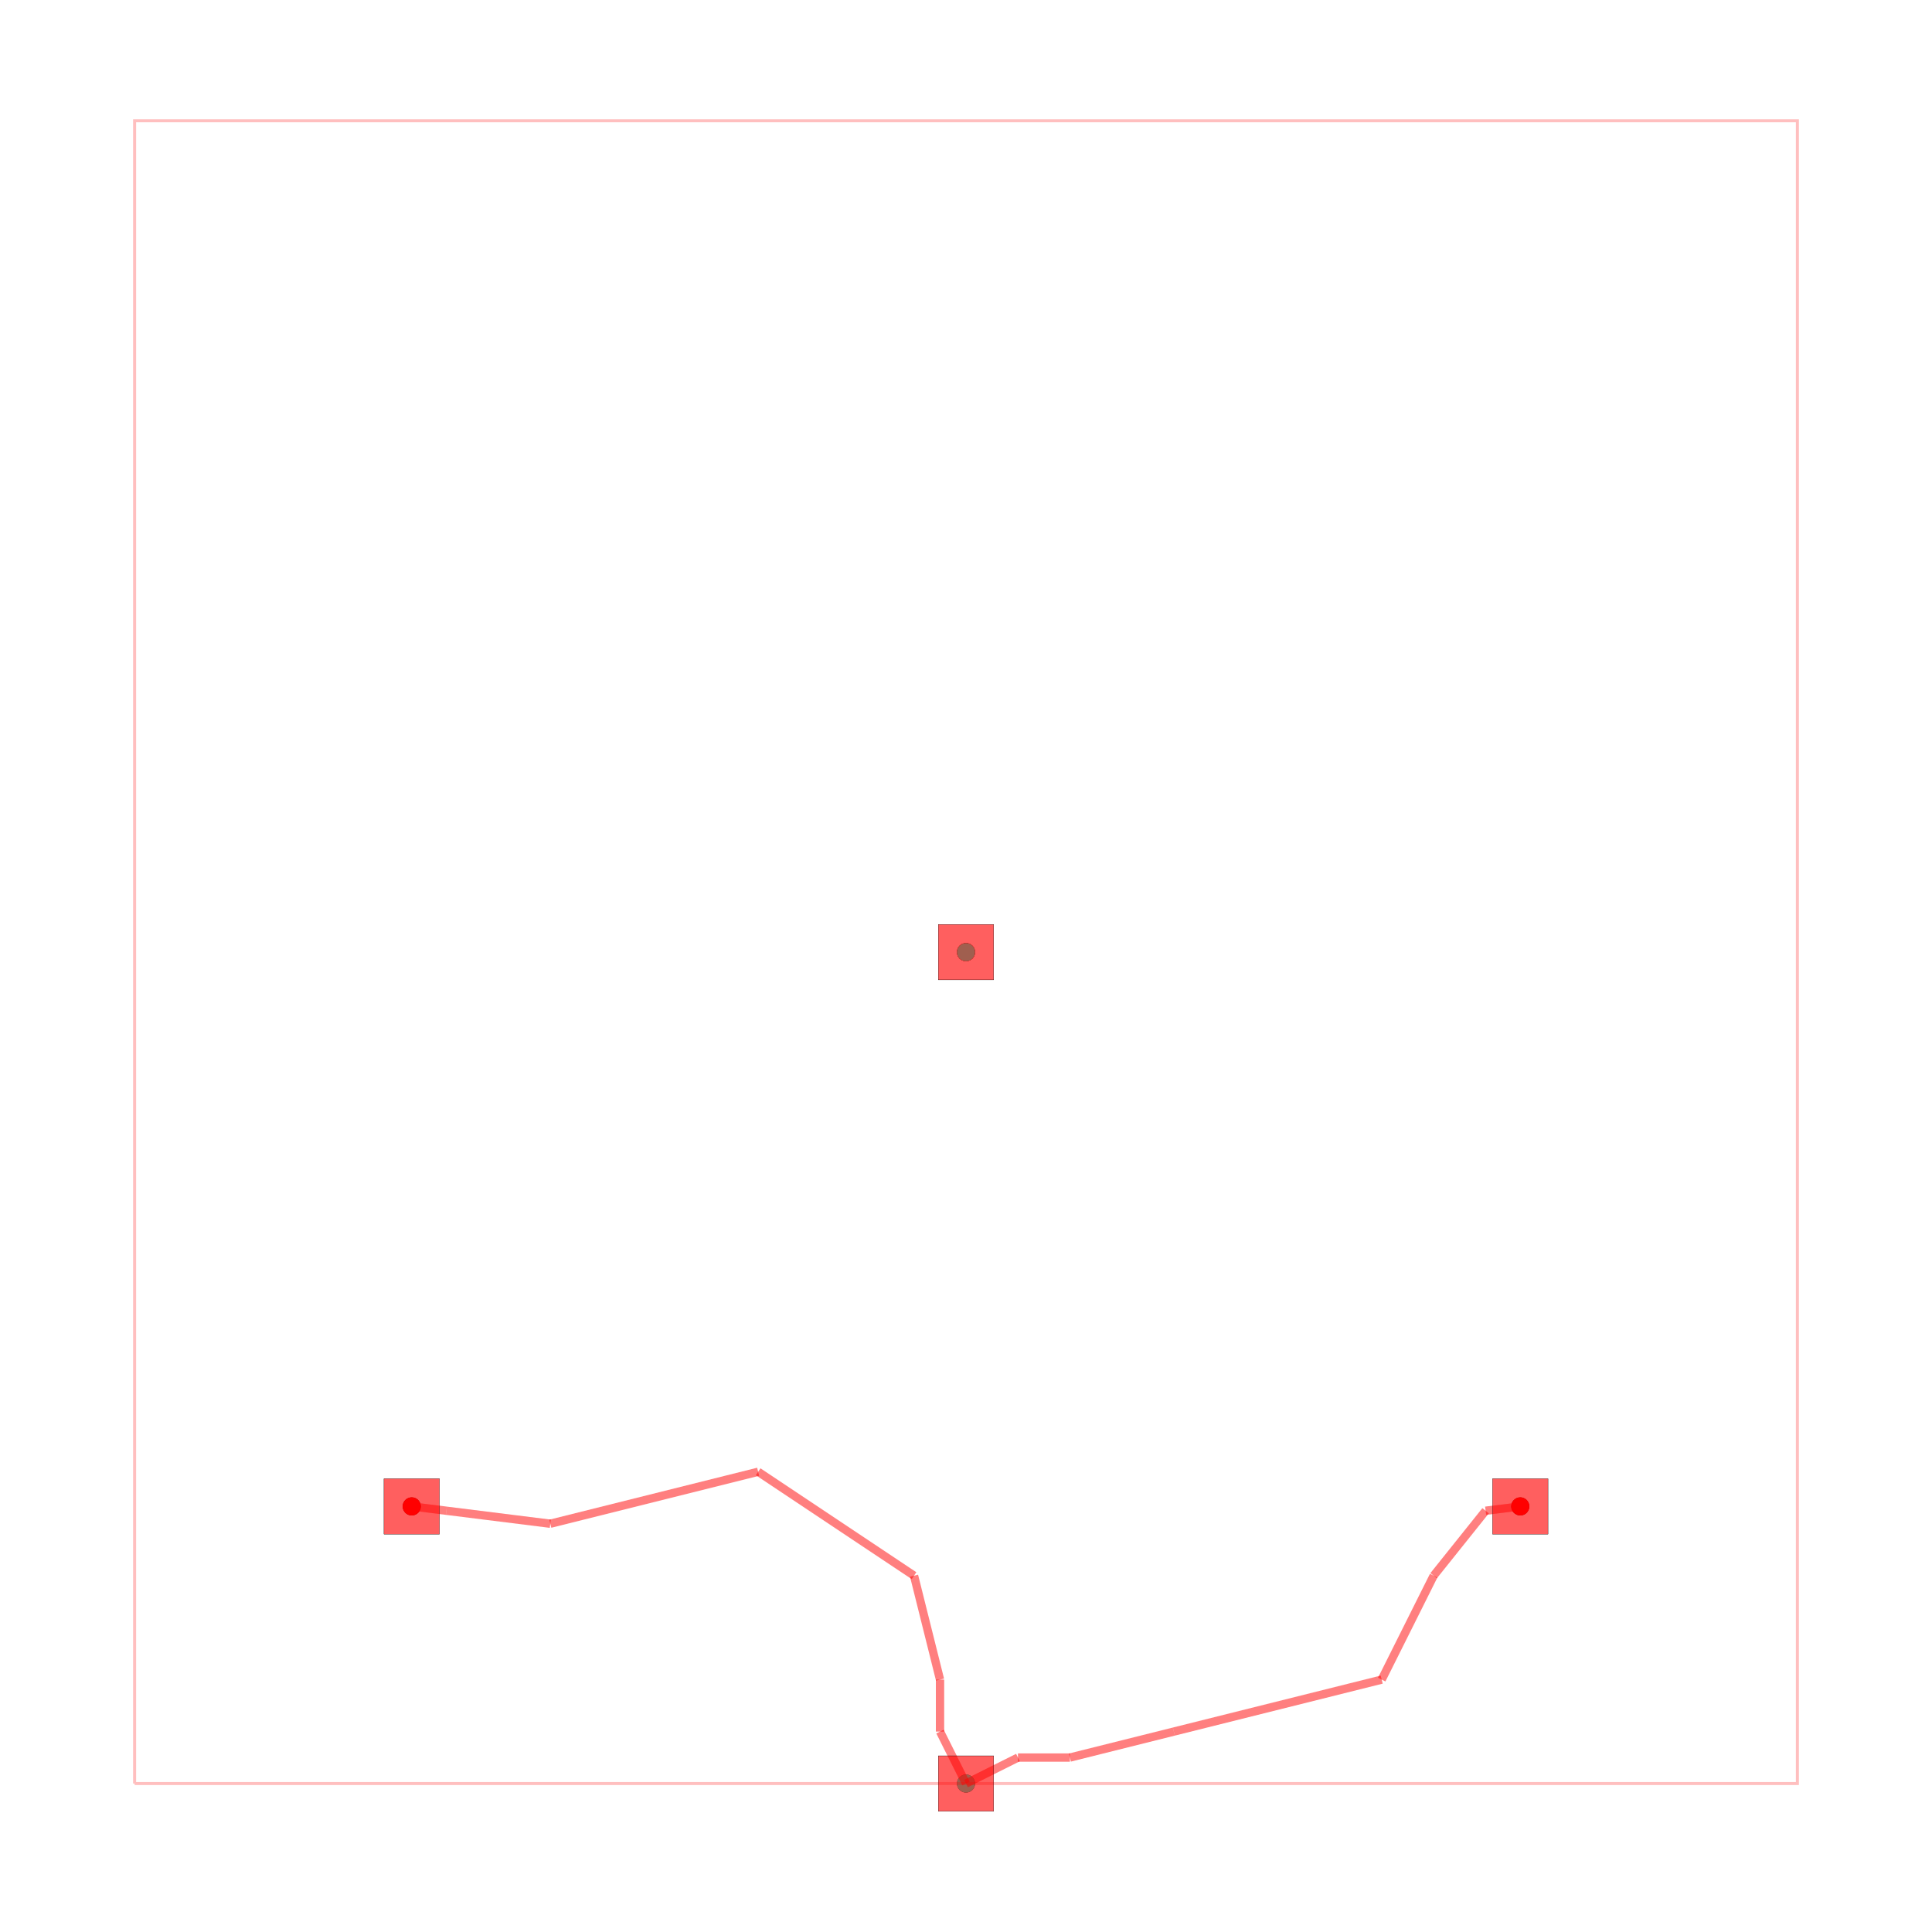
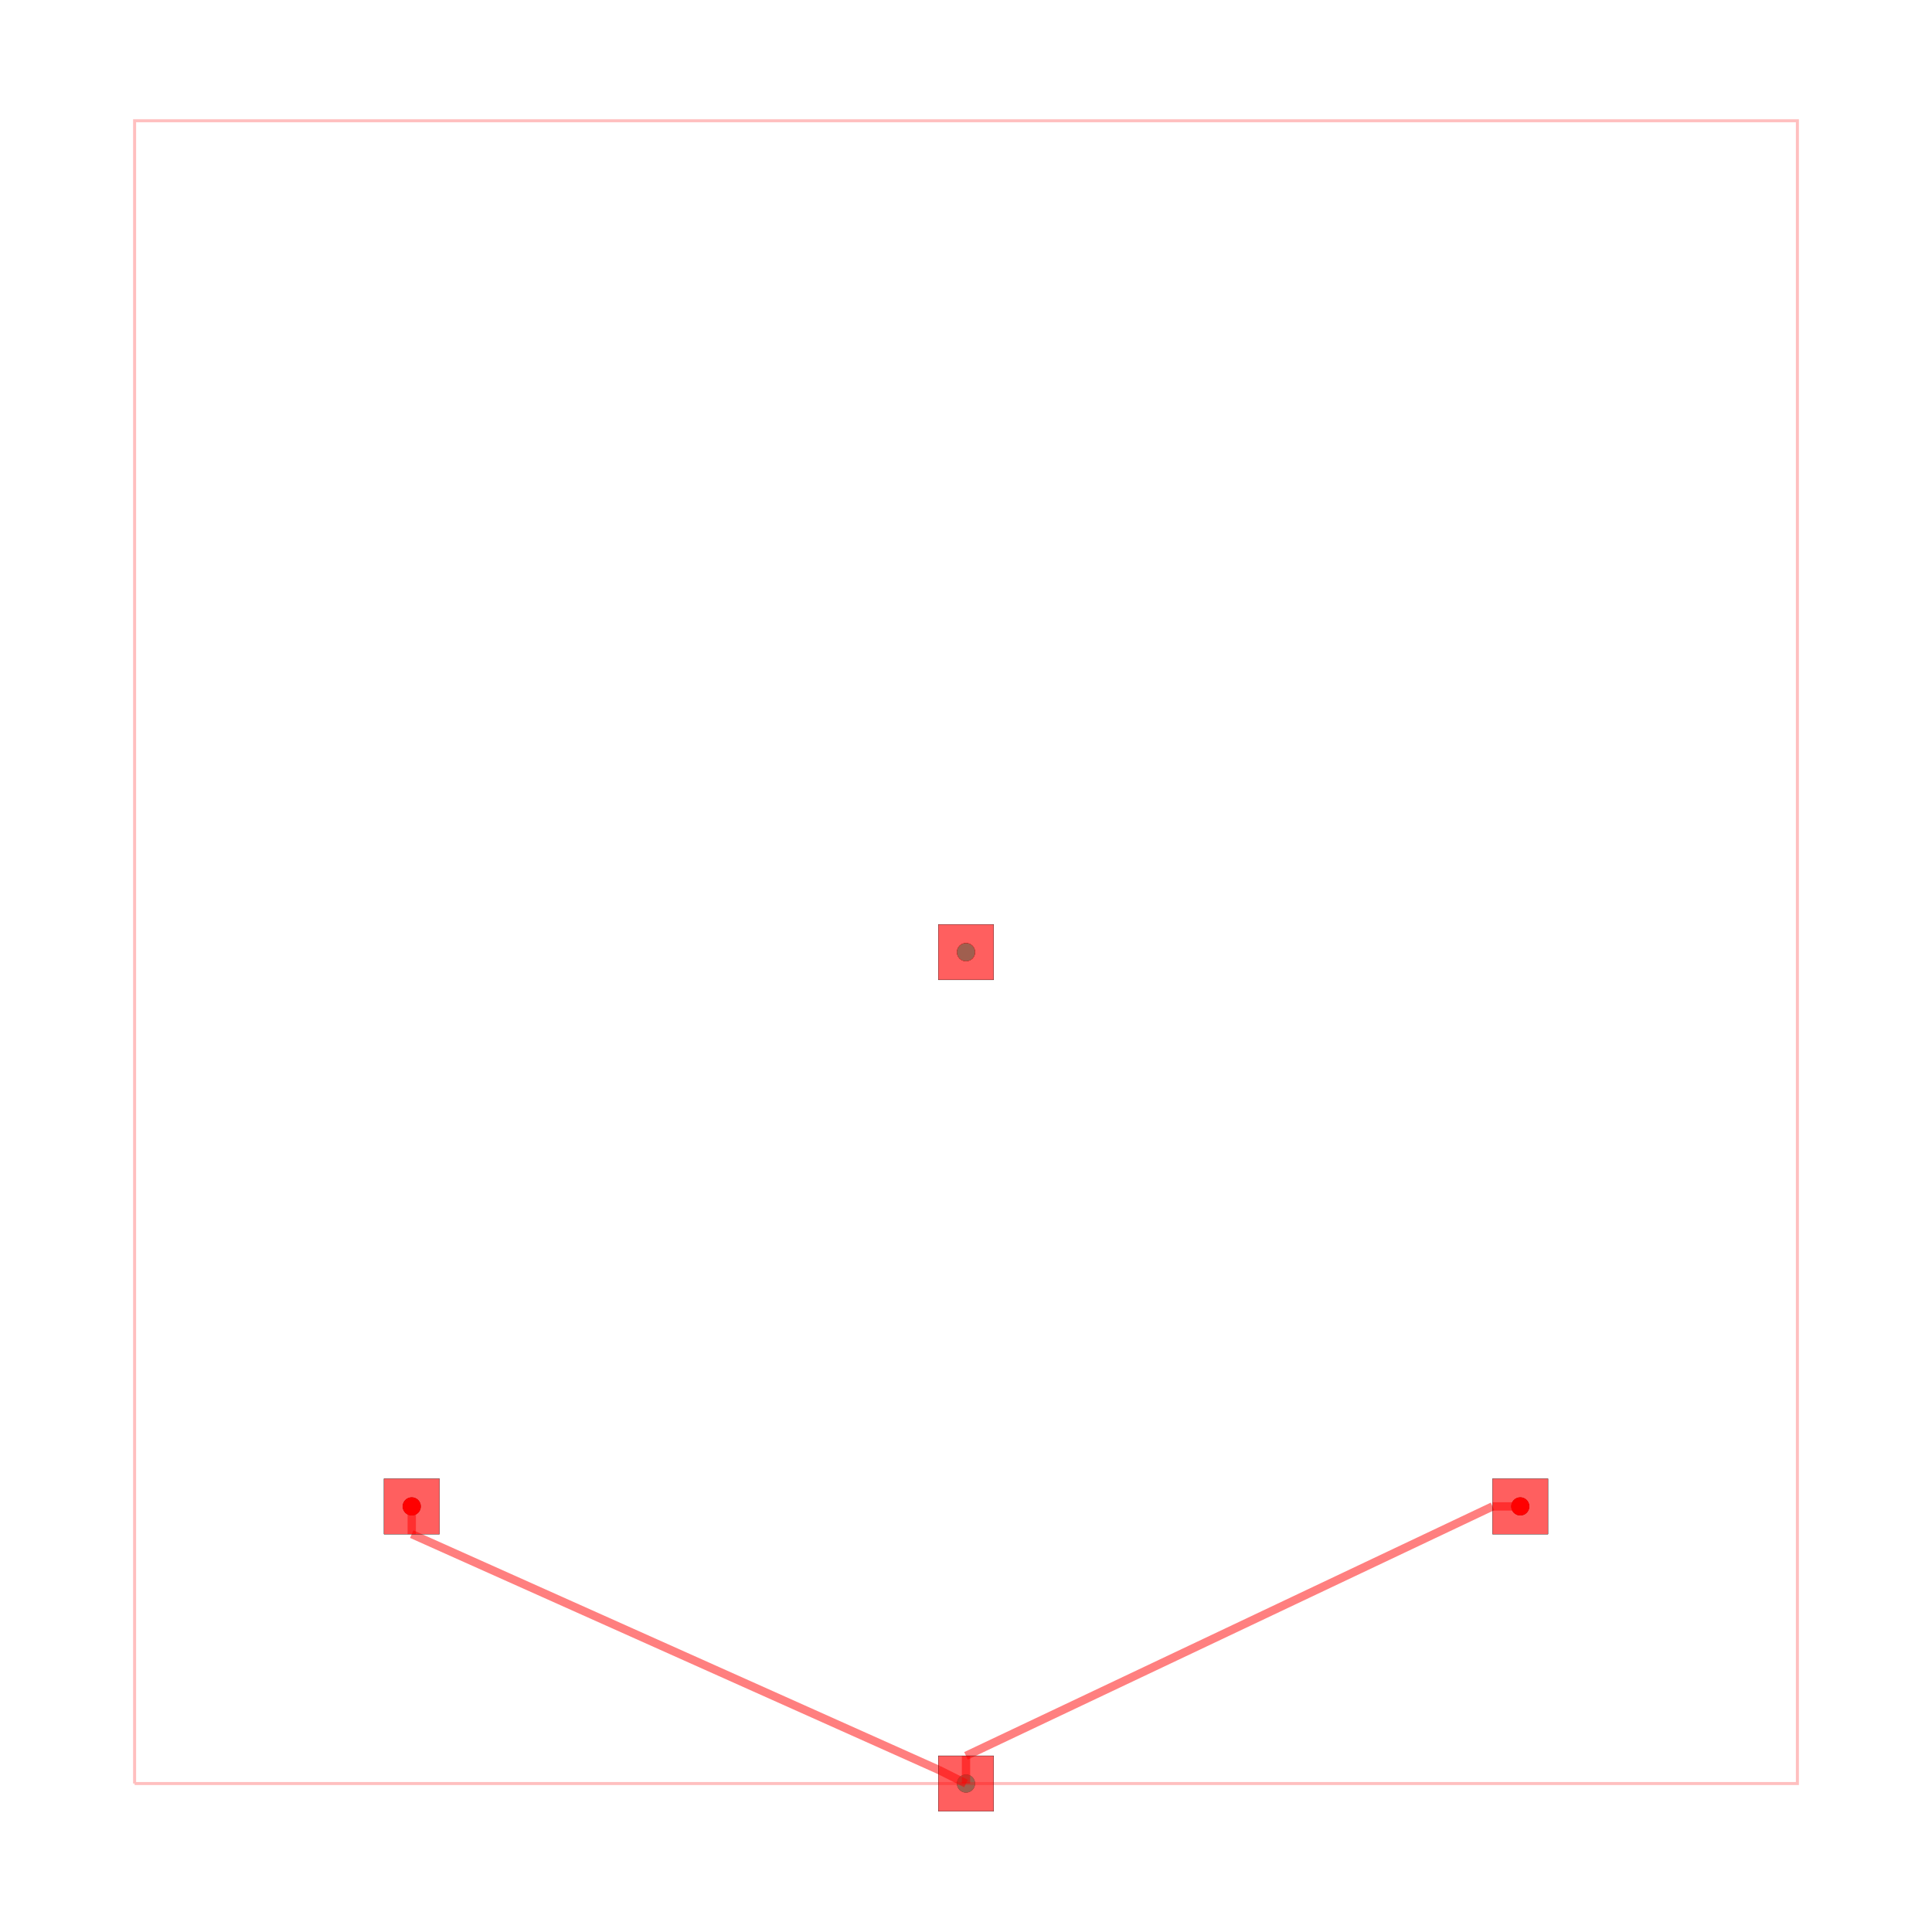
<svg xmlns="http://www.w3.org/2000/svg" width="640" height="640" viewBox="0 0 640 640">
  <rect width="100%" height="100%" fill="white" />
  <g>
    <circle data-type="point" data-label="on-board-net " data-x="0" data-y="0" cx="136.393" cy="499.016" r="3" fill="black" />
  </g>
  <g>
    <circle data-type="point" data-label="on-board-net " data-x="10" data-y="10" cx="320" cy="315.41" r="3" fill="black" />
  </g>
  <g>
    <circle data-type="point" data-label="on-board-net " data-x="20" data-y="0" cx="503.607" cy="499.016" r="3" fill="black" />
  </g>
  <g>
    <circle data-type="point" data-label="off-board-B " data-x="10" data-y="10" cx="320" cy="315.41" r="3" fill="black" />
  </g>
  <g>
    <circle data-type="point" data-label="off-board-B " data-x="10" data-y="-5" cx="320" cy="590.82" r="3" fill="black" />
  </g>
  <g>
    <circle data-type="point" data-label="on-board-net (top)" data-x="0" data-y="0" cx="136.393" cy="499.016" r="3" fill="hsl(0, 100%, 50%)" />
  </g>
  <g>
    <circle data-type="point" data-label="on-board-net (top)" data-x="10" data-y="10" cx="320" cy="315.41" r="3" fill="hsl(0, 100%, 50%)" />
  </g>
  <g>
    <circle data-type="point" data-label="on-board-net (top)" data-x="20" data-y="0" cx="503.607" cy="499.016" r="3" fill="hsl(0, 100%, 50%)" />
  </g>
  <g>
    <circle data-type="point" data-label="off-board-B (top)" data-x="10" data-y="10" cx="320" cy="315.41" r="3" fill="hsl(170, 100%, 50%)" />
  </g>
  <g>
    <circle data-type="point" data-label="off-board-B (top)" data-x="10" data-y="-5" cx="320" cy="590.82" r="3" fill="hsl(170, 100%, 50%)" />
  </g>
  <g>
    <polyline data-points="-5,-5 25,-5 25,25 -5,25 -5,-5" data-type="line" data-label="" points="44.59,590.82 595.41,590.82 595.41,40 44.59,40 44.59,590.82" fill="none" stroke="rgba(255,0,0,0.25)" stroke-width="1px" />
  </g>
  <g>
-     <polyline data-points="10,-5 9.53125,-4.0625" data-type="line" data-label="" points="320,590.82 311.393,573.607" fill="none" stroke="rgba(255,0,0,0.5)" stroke-width="2.754" />
+     <polyline data-points="0,0 0,-0.5" data-type="line" data-label="" points="136.393,499.016 136.393,508.197" fill="none" stroke="rgba(255,0,0,0.5)" stroke-width="2.754" />
  </g>
  <g>
-     <polyline data-points="9.53125,-4.0625 9.53125,-3.125" data-type="line" data-label="" points="311.393,573.607 311.393,556.393" fill="none" stroke="rgba(255,0,0,0.5)" stroke-width="2.754" />
+     <polyline data-points="0,-0.5 9.5,-4.75" data-type="line" data-label="" points="136.393,508.197 310.82,586.23" fill="none" stroke="rgba(255,0,0,0.5)" stroke-width="2.754" />
  </g>
  <g>
-     <polyline data-points="9.53125,-3.125 9.0625,-1.25" data-type="line" data-label="" points="311.393,556.393 302.787,521.967" fill="none" stroke="rgba(255,0,0,0.5)" stroke-width="2.754" />
+     <polyline data-points="9.5,-4.75 10,-5" data-type="line" data-label="" points="310.82,586.23 320,590.82" fill="none" stroke="rgba(255,0,0,0.5)" stroke-width="2.754" />
  </g>
  <g>
-     <polyline data-points="9.0625,-1.25 6.25,0.625" data-type="line" data-label="" points="302.787,521.967 251.148,487.541" fill="none" stroke="rgba(255,0,0,0.5)" stroke-width="2.754" />
+     <polyline data-points="20,0 19.5,0" data-type="line" data-label="" points="503.607,499.016 494.426,499.016" fill="none" stroke="rgba(255,0,0,0.5)" stroke-width="2.754" />
  </g>
  <g>
-     <polyline data-points="6.25,0.625 2.5,-0.3125" data-type="line" data-label="" points="251.148,487.541 182.295,504.754" fill="none" stroke="rgba(255,0,0,0.5)" stroke-width="2.754" />
+     <polyline data-points="19.5,0 10,-4.5" data-type="line" data-label="" points="494.426,499.016 320,581.639" fill="none" stroke="rgba(255,0,0,0.5)" stroke-width="2.754" />
  </g>
  <g>
-     <polyline data-points="2.5,-0.3125 0.625,-0.078125" data-type="line" data-label="" points="182.295,504.754 147.869,500.451" fill="none" stroke="rgba(255,0,0,0.5)" stroke-width="2.754" />
-   </g>
-   <g>
-     <polyline data-points="0.625,-0.078125 0,0" data-type="line" data-label="" points="147.869,500.451 136.393,499.016" fill="none" stroke="rgba(255,0,0,0.5)" stroke-width="2.754" />
-   </g>
-   <g>
-     <polyline data-points="20,0 19.375,-0.078125" data-type="line" data-label="" points="503.607,499.016 492.131,500.451" fill="none" stroke="rgba(255,0,0,0.5)" stroke-width="2.754" />
-   </g>
-   <g>
-     <polyline data-points="19.375,-0.078125 18.4375,-1.25" data-type="line" data-label="" points="492.131,500.451 474.918,521.967" fill="none" stroke="rgba(255,0,0,0.5)" stroke-width="2.754" />
-   </g>
-   <g>
-     <polyline data-points="18.4375,-1.25 17.5,-3.125" data-type="line" data-label="" points="474.918,521.967 457.705,556.393" fill="none" stroke="rgba(255,0,0,0.5)" stroke-width="2.754" />
-   </g>
-   <g>
-     <polyline data-points="17.5,-3.125 13.75,-4.0625" data-type="line" data-label="" points="457.705,556.393 388.852,573.607" fill="none" stroke="rgba(255,0,0,0.5)" stroke-width="2.754" />
-   </g>
-   <g>
-     <polyline data-points="13.75,-4.0625 11.875,-4.53125" data-type="line" data-label="" points="388.852,573.607 354.426,582.213" fill="none" stroke="rgba(255,0,0,0.5)" stroke-width="2.754" />
-   </g>
-   <g>
-     <polyline data-points="11.875,-4.53125 10.9375,-4.53125" data-type="line" data-label="" points="354.426,582.213 337.213,582.213" fill="none" stroke="rgba(255,0,0,0.5)" stroke-width="2.754" />
-   </g>
-   <g>
-     <polyline data-points="10.9375,-4.53125 10,-5" data-type="line" data-label="" points="337.213,582.213 320,590.82" fill="none" stroke="rgba(255,0,0,0.5)" stroke-width="2.754" />
+     <polyline data-points="10,-4.5 10,-5" data-type="line" data-label="" points="320,581.639 320,590.82" fill="none" stroke="rgba(255,0,0,0.5)" stroke-width="2.754" />
  </g>
  <g>
    <rect data-type="rect" data-label="top" data-x="0" data-y="0" x="127.213" y="489.836" width="18.361" height="18.361" fill="rgba(255,0,0,0.25)" stroke="black" stroke-width="0.054" />
  </g>
  <g>
    <rect data-type="rect" data-label="top" data-x="10" data-y="10" x="310.82" y="306.23" width="18.361" height="18.361" fill="rgba(255,0,0,0.25)" stroke="black" stroke-width="0.054" />
  </g>
  <g>
    <rect data-type="rect" data-label="top" data-x="20" data-y="0" x="494.426" y="489.836" width="18.361" height="18.361" fill="rgba(255,0,0,0.25)" stroke="black" stroke-width="0.054" />
  </g>
  <g>
    <rect data-type="rect" data-label="top" data-x="10" data-y="-5" x="310.82" y="581.639" width="18.361" height="18.361" fill="rgba(255,0,0,0.25)" stroke="black" stroke-width="0.054" />
  </g>
  <g>
    <rect data-type="rect" data-label="" data-x="0" data-y="0" x="127.213" y="489.836" width="18.361" height="18.361" fill="rgba(255,0,0,0.5)" stroke="black" stroke-width="0.054" />
  </g>
  <g>
    <rect data-type="rect" data-label="" data-x="10" data-y="10" x="310.82" y="306.23" width="18.361" height="18.361" fill="rgba(255,0,0,0.5)" stroke="black" stroke-width="0.054" />
  </g>
  <g>
    <rect data-type="rect" data-label="" data-x="20" data-y="0" x="494.426" y="489.836" width="18.361" height="18.361" fill="rgba(255,0,0,0.5)" stroke="black" stroke-width="0.054" />
  </g>
  <g>
    <rect data-type="rect" data-label="" data-x="10" data-y="-5" x="310.82" y="581.639" width="18.361" height="18.361" fill="rgba(255,0,0,0.5)" stroke="black" stroke-width="0.054" />
  </g>
  <g id="crosshair" style="display: none">
    <line id="crosshair-h" y1="0" y2="640" stroke="#666" stroke-width="0.5" />
    <line id="crosshair-v" x1="0" x2="640" stroke="#666" stroke-width="0.5" />
    <text id="coordinates" font-family="monospace" font-size="12" fill="#666" />
  </g>
</svg>
